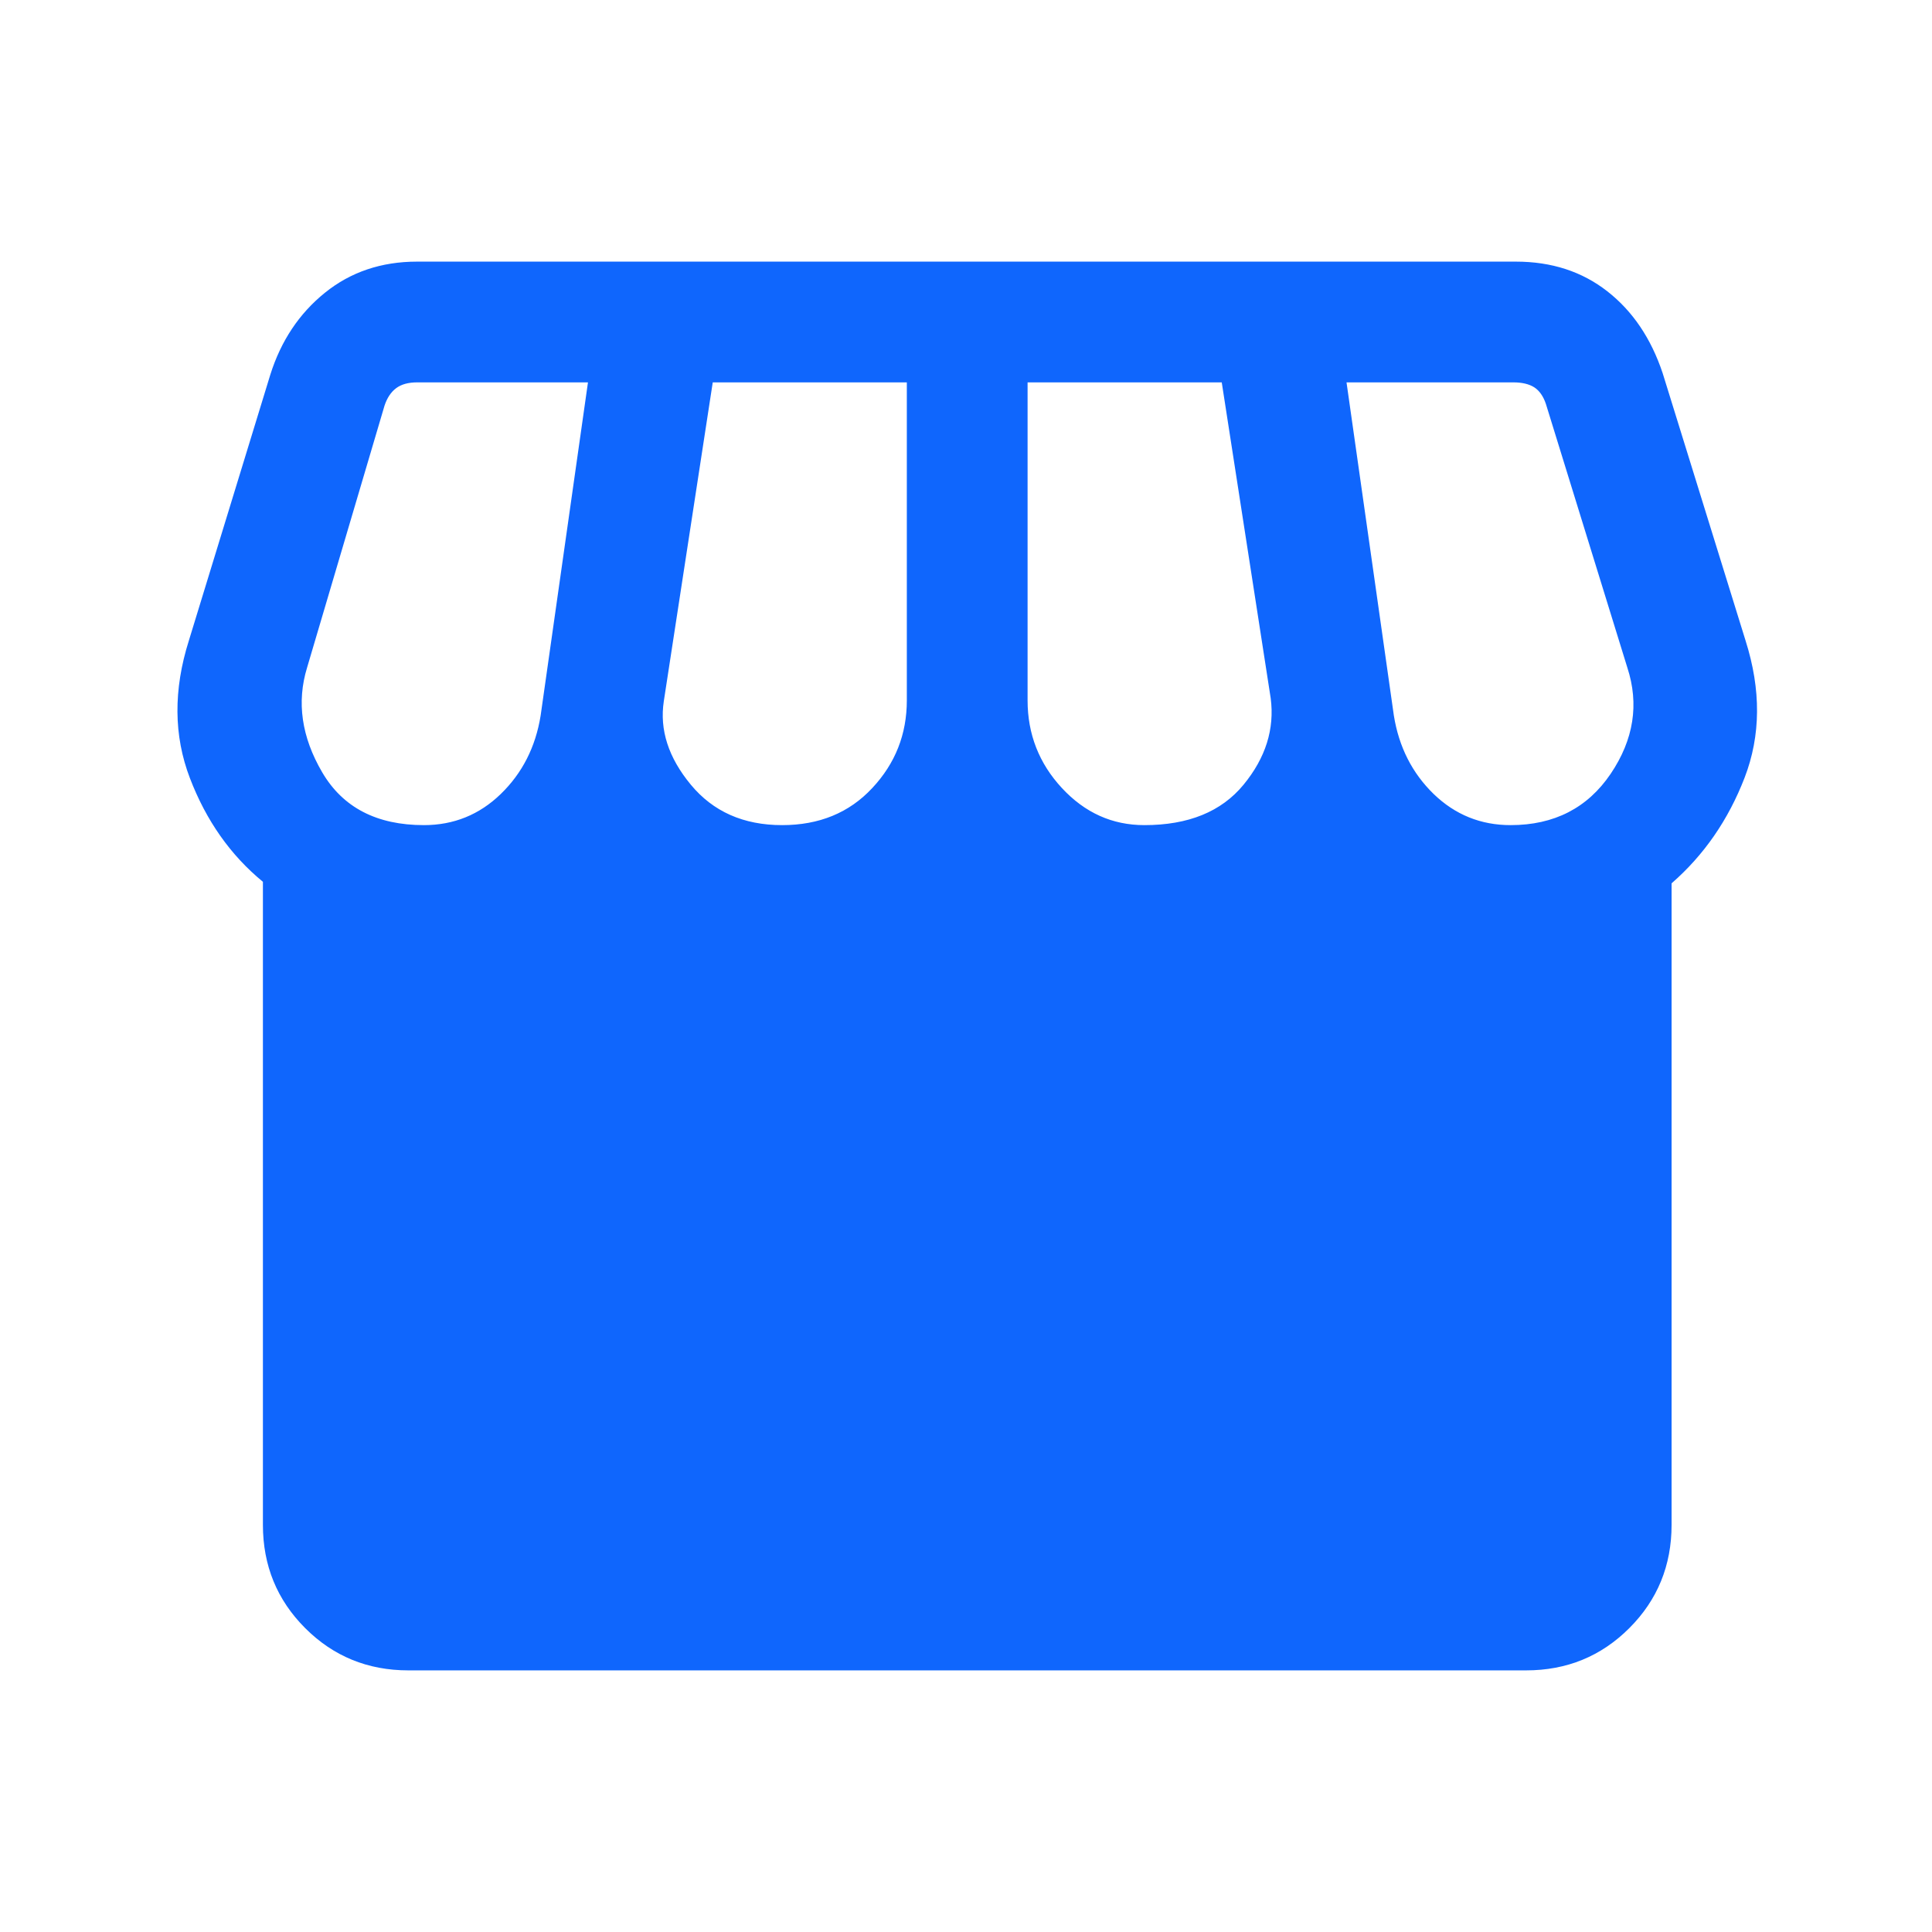
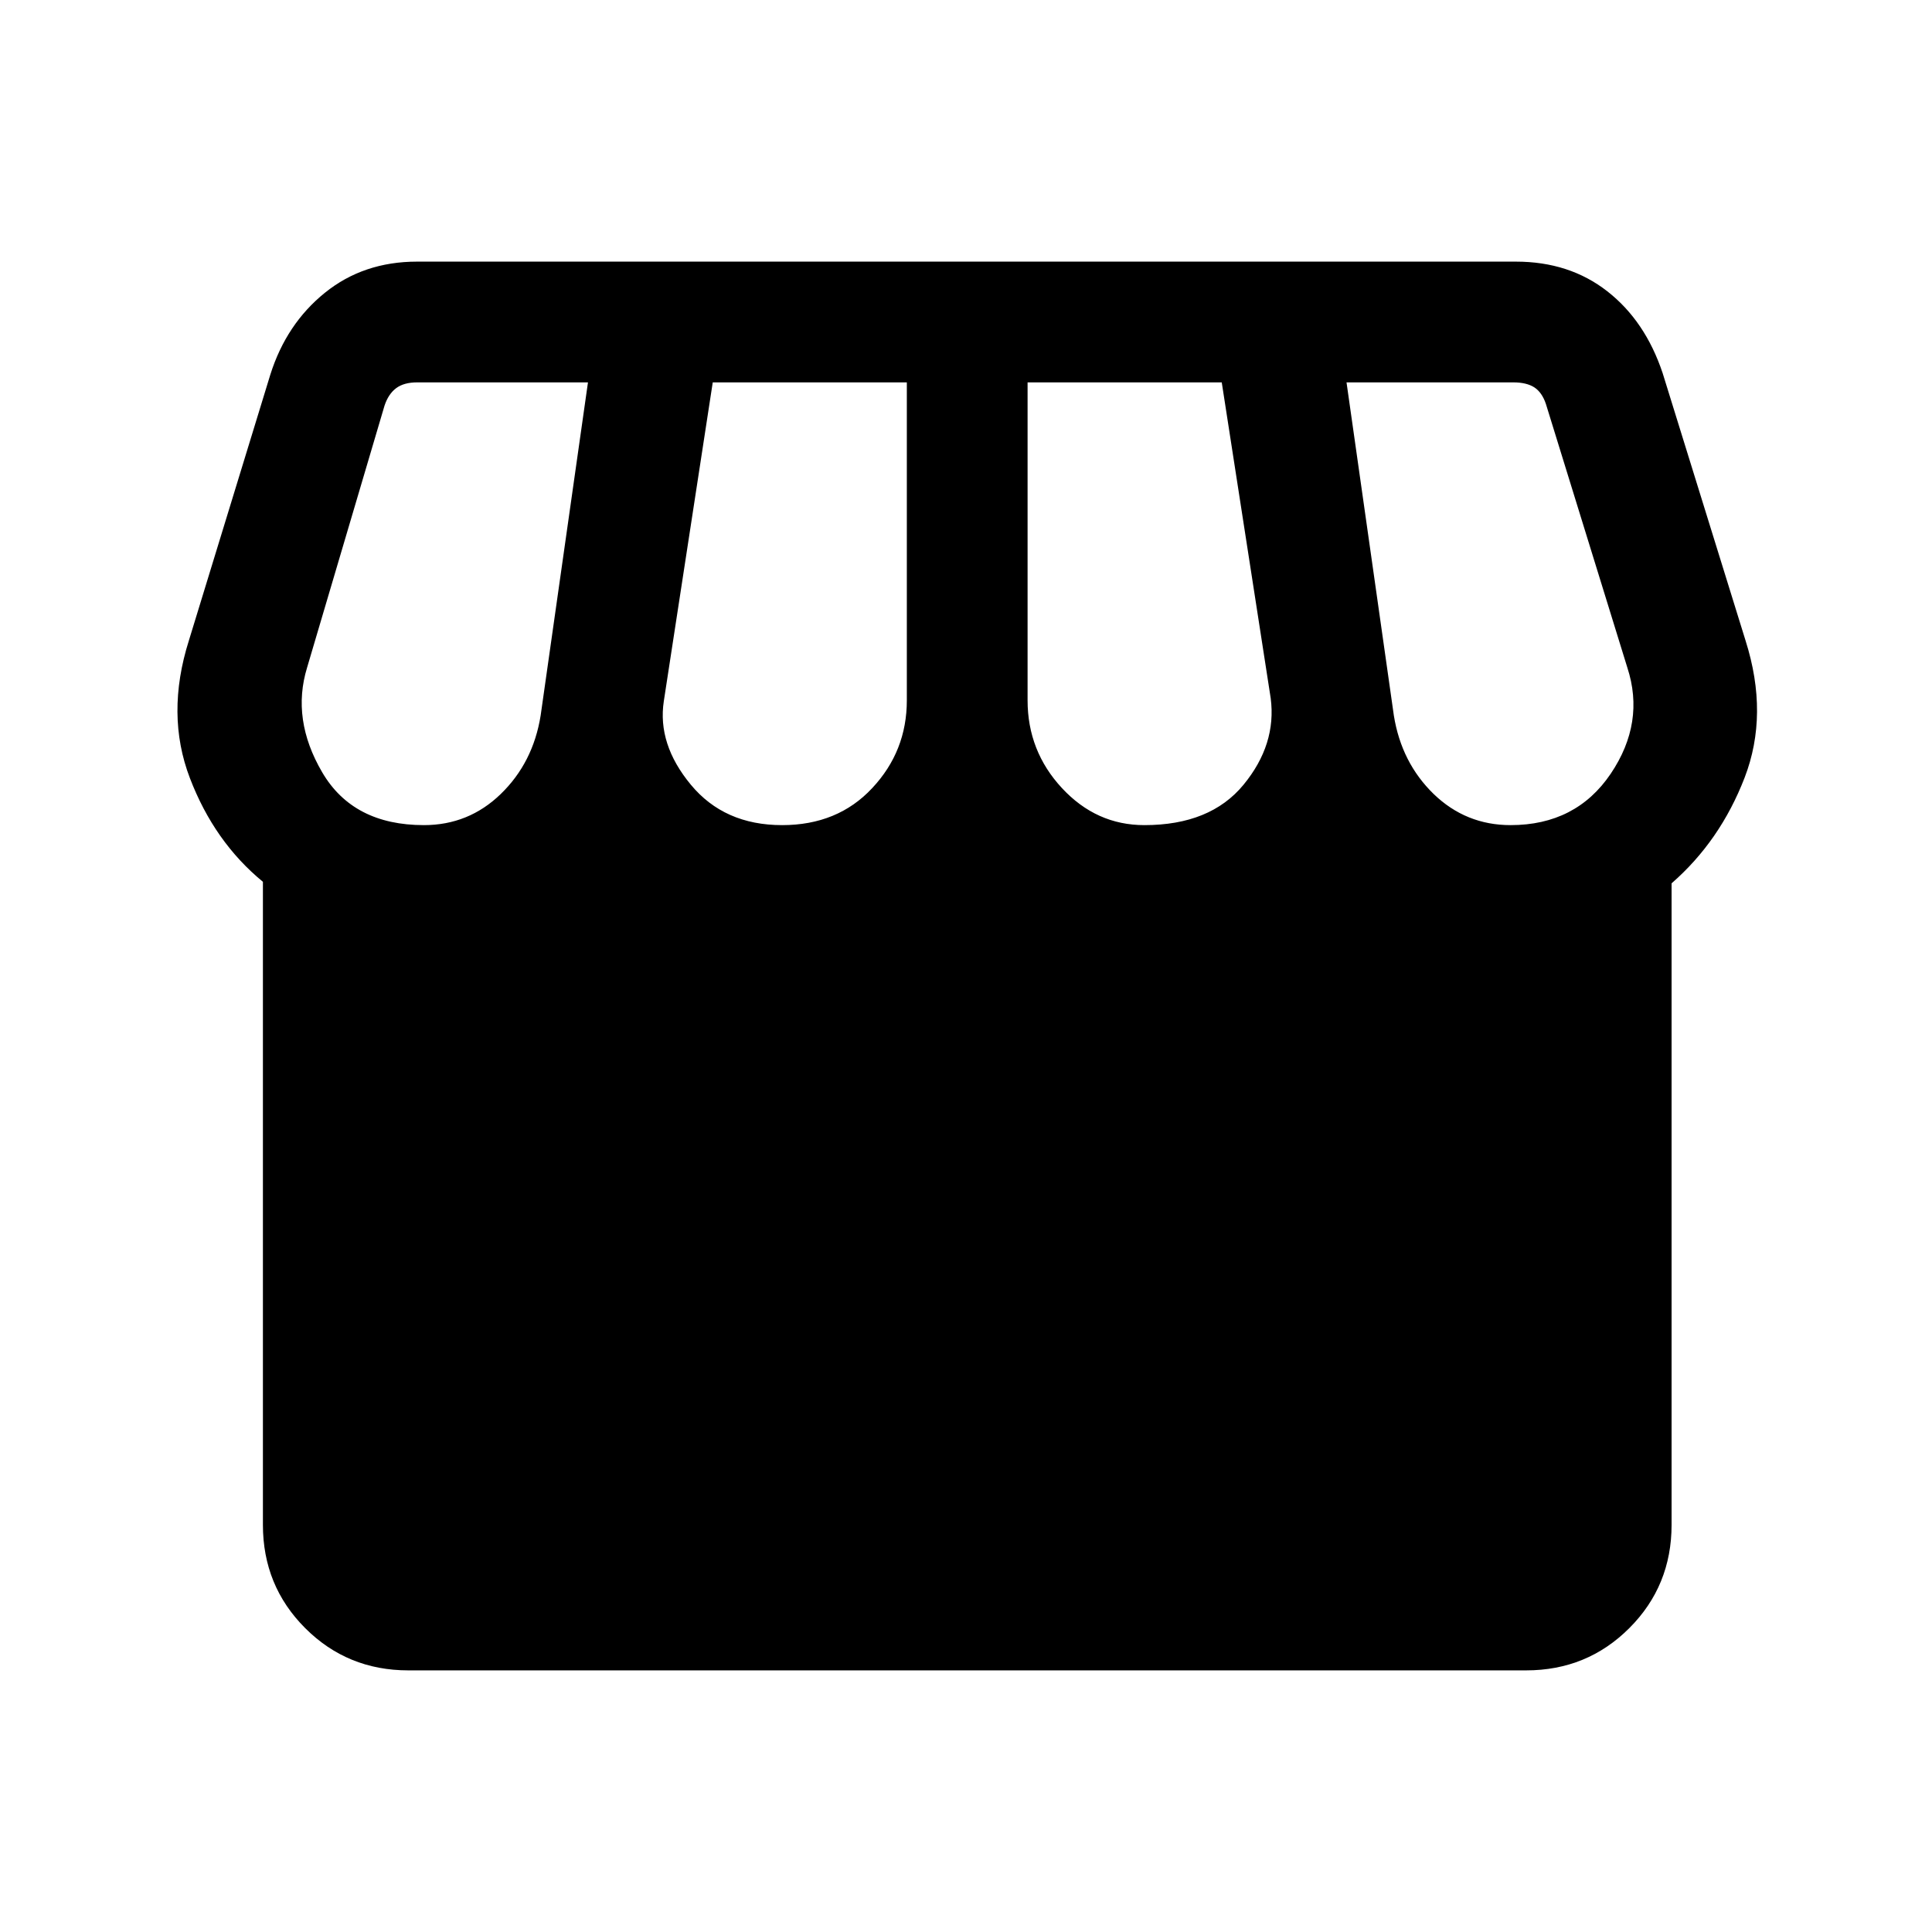
<svg xmlns="http://www.w3.org/2000/svg" width="24" height="24" viewBox="0 0 24 24" fill="none">
  <mask id="mask0_2191_4634" style="mask-type:alpha" maskUnits="userSpaceOnUse" x="0" y="0" width="24" height="24">
-     <rect width="24" height="24" fill="#D9D9D9" />
+     <rect width="24" height="24" fill="currentColor" />
  </mask>
  <g mask="url(#mask0_2191_4634)">
-     <path d="M5.073 20.75C4.568 20.75 4.141 20.575 3.791 20.225C3.441 19.875 3.266 19.447 3.266 18.942V10.954C2.863 10.623 2.561 10.194 2.359 9.666C2.157 9.139 2.153 8.569 2.346 7.958L3.358 4.654C3.491 4.233 3.717 3.894 4.037 3.636C4.356 3.379 4.737 3.25 5.181 3.25H18.831C19.274 3.25 19.653 3.373 19.967 3.619C20.282 3.865 20.51 4.204 20.654 4.635L21.684 7.958C21.878 8.569 21.874 9.137 21.672 9.661C21.47 10.184 21.168 10.622 20.765 10.973V18.942C20.765 19.447 20.59 19.875 20.24 20.225C19.89 20.575 19.463 20.75 18.958 20.75H5.073ZM14.216 10.25C14.762 10.25 15.172 10.083 15.447 9.749C15.722 9.415 15.835 9.056 15.785 8.673L15.177 4.75H12.765V8.7C12.765 9.12 12.908 9.484 13.192 9.79C13.477 10.097 13.818 10.25 14.216 10.25ZM9.716 10.25C10.176 10.25 10.549 10.097 10.835 9.79C11.122 9.484 11.265 9.12 11.265 8.7V4.75H8.854L8.246 8.711C8.192 9.067 8.304 9.412 8.581 9.747C8.858 10.082 9.236 10.25 9.716 10.25ZM5.266 10.25C5.636 10.25 5.955 10.121 6.221 9.863C6.488 9.604 6.653 9.28 6.716 8.889L7.304 4.75H5.181C5.072 4.75 4.985 4.774 4.921 4.822C4.857 4.87 4.809 4.942 4.777 5.038L3.815 8.292C3.683 8.722 3.746 9.155 4.002 9.593C4.258 10.031 4.68 10.25 5.266 10.25ZM18.765 10.25C19.306 10.25 19.721 10.037 20.008 9.613C20.295 9.188 20.364 8.747 20.215 8.292L19.204 5.019C19.172 4.923 19.124 4.854 19.06 4.812C18.996 4.771 18.909 4.75 18.8 4.75H16.727L17.315 8.889C17.378 9.28 17.543 9.604 17.809 9.863C18.076 10.121 18.395 10.25 18.765 10.25Z" fill="#0F66FD" />
+     <path d="M5.073 20.75C4.568 20.75 4.141 20.575 3.791 20.225C3.441 19.875 3.266 19.447 3.266 18.942V10.954C2.863 10.623 2.561 10.194 2.359 9.666C2.157 9.139 2.153 8.569 2.346 7.958L3.358 4.654C3.491 4.233 3.717 3.894 4.037 3.636C4.356 3.379 4.737 3.25 5.181 3.25H18.831C19.274 3.25 19.653 3.373 19.967 3.619C20.282 3.865 20.51 4.204 20.654 4.635L21.684 7.958C21.878 8.569 21.874 9.137 21.672 9.661C21.47 10.184 21.168 10.622 20.765 10.973V18.942C20.765 19.447 20.59 19.875 20.24 20.225C19.89 20.575 19.463 20.75 18.958 20.75H5.073ZM14.216 10.25C14.762 10.25 15.172 10.083 15.447 9.749C15.722 9.415 15.835 9.056 15.785 8.673L15.177 4.75H12.765V8.7C12.765 9.12 12.908 9.484 13.192 9.79C13.477 10.097 13.818 10.25 14.216 10.25ZM9.716 10.25C10.176 10.25 10.549 10.097 10.835 9.79C11.122 9.484 11.265 9.12 11.265 8.7V4.75H8.854L8.246 8.711C8.192 9.067 8.304 9.412 8.581 9.747C8.858 10.082 9.236 10.25 9.716 10.25ZM5.266 10.25C5.636 10.25 5.955 10.121 6.221 9.863C6.488 9.604 6.653 9.28 6.716 8.889L7.304 4.75H5.181C5.072 4.75 4.985 4.774 4.921 4.822C4.857 4.87 4.809 4.942 4.777 5.038L3.815 8.292C3.683 8.722 3.746 9.155 4.002 9.593C4.258 10.031 4.68 10.25 5.266 10.25ZM18.765 10.25C19.306 10.25 19.721 10.037 20.008 9.613C20.295 9.188 20.364 8.747 20.215 8.292L19.204 5.019C19.172 4.923 19.124 4.854 19.06 4.812C18.996 4.771 18.909 4.75 18.8 4.75H16.727L17.315 8.889C17.378 9.28 17.543 9.604 17.809 9.863C18.076 10.121 18.395 10.25 18.765 10.25Z" fill="currentColor" />
  </g>
</svg>
